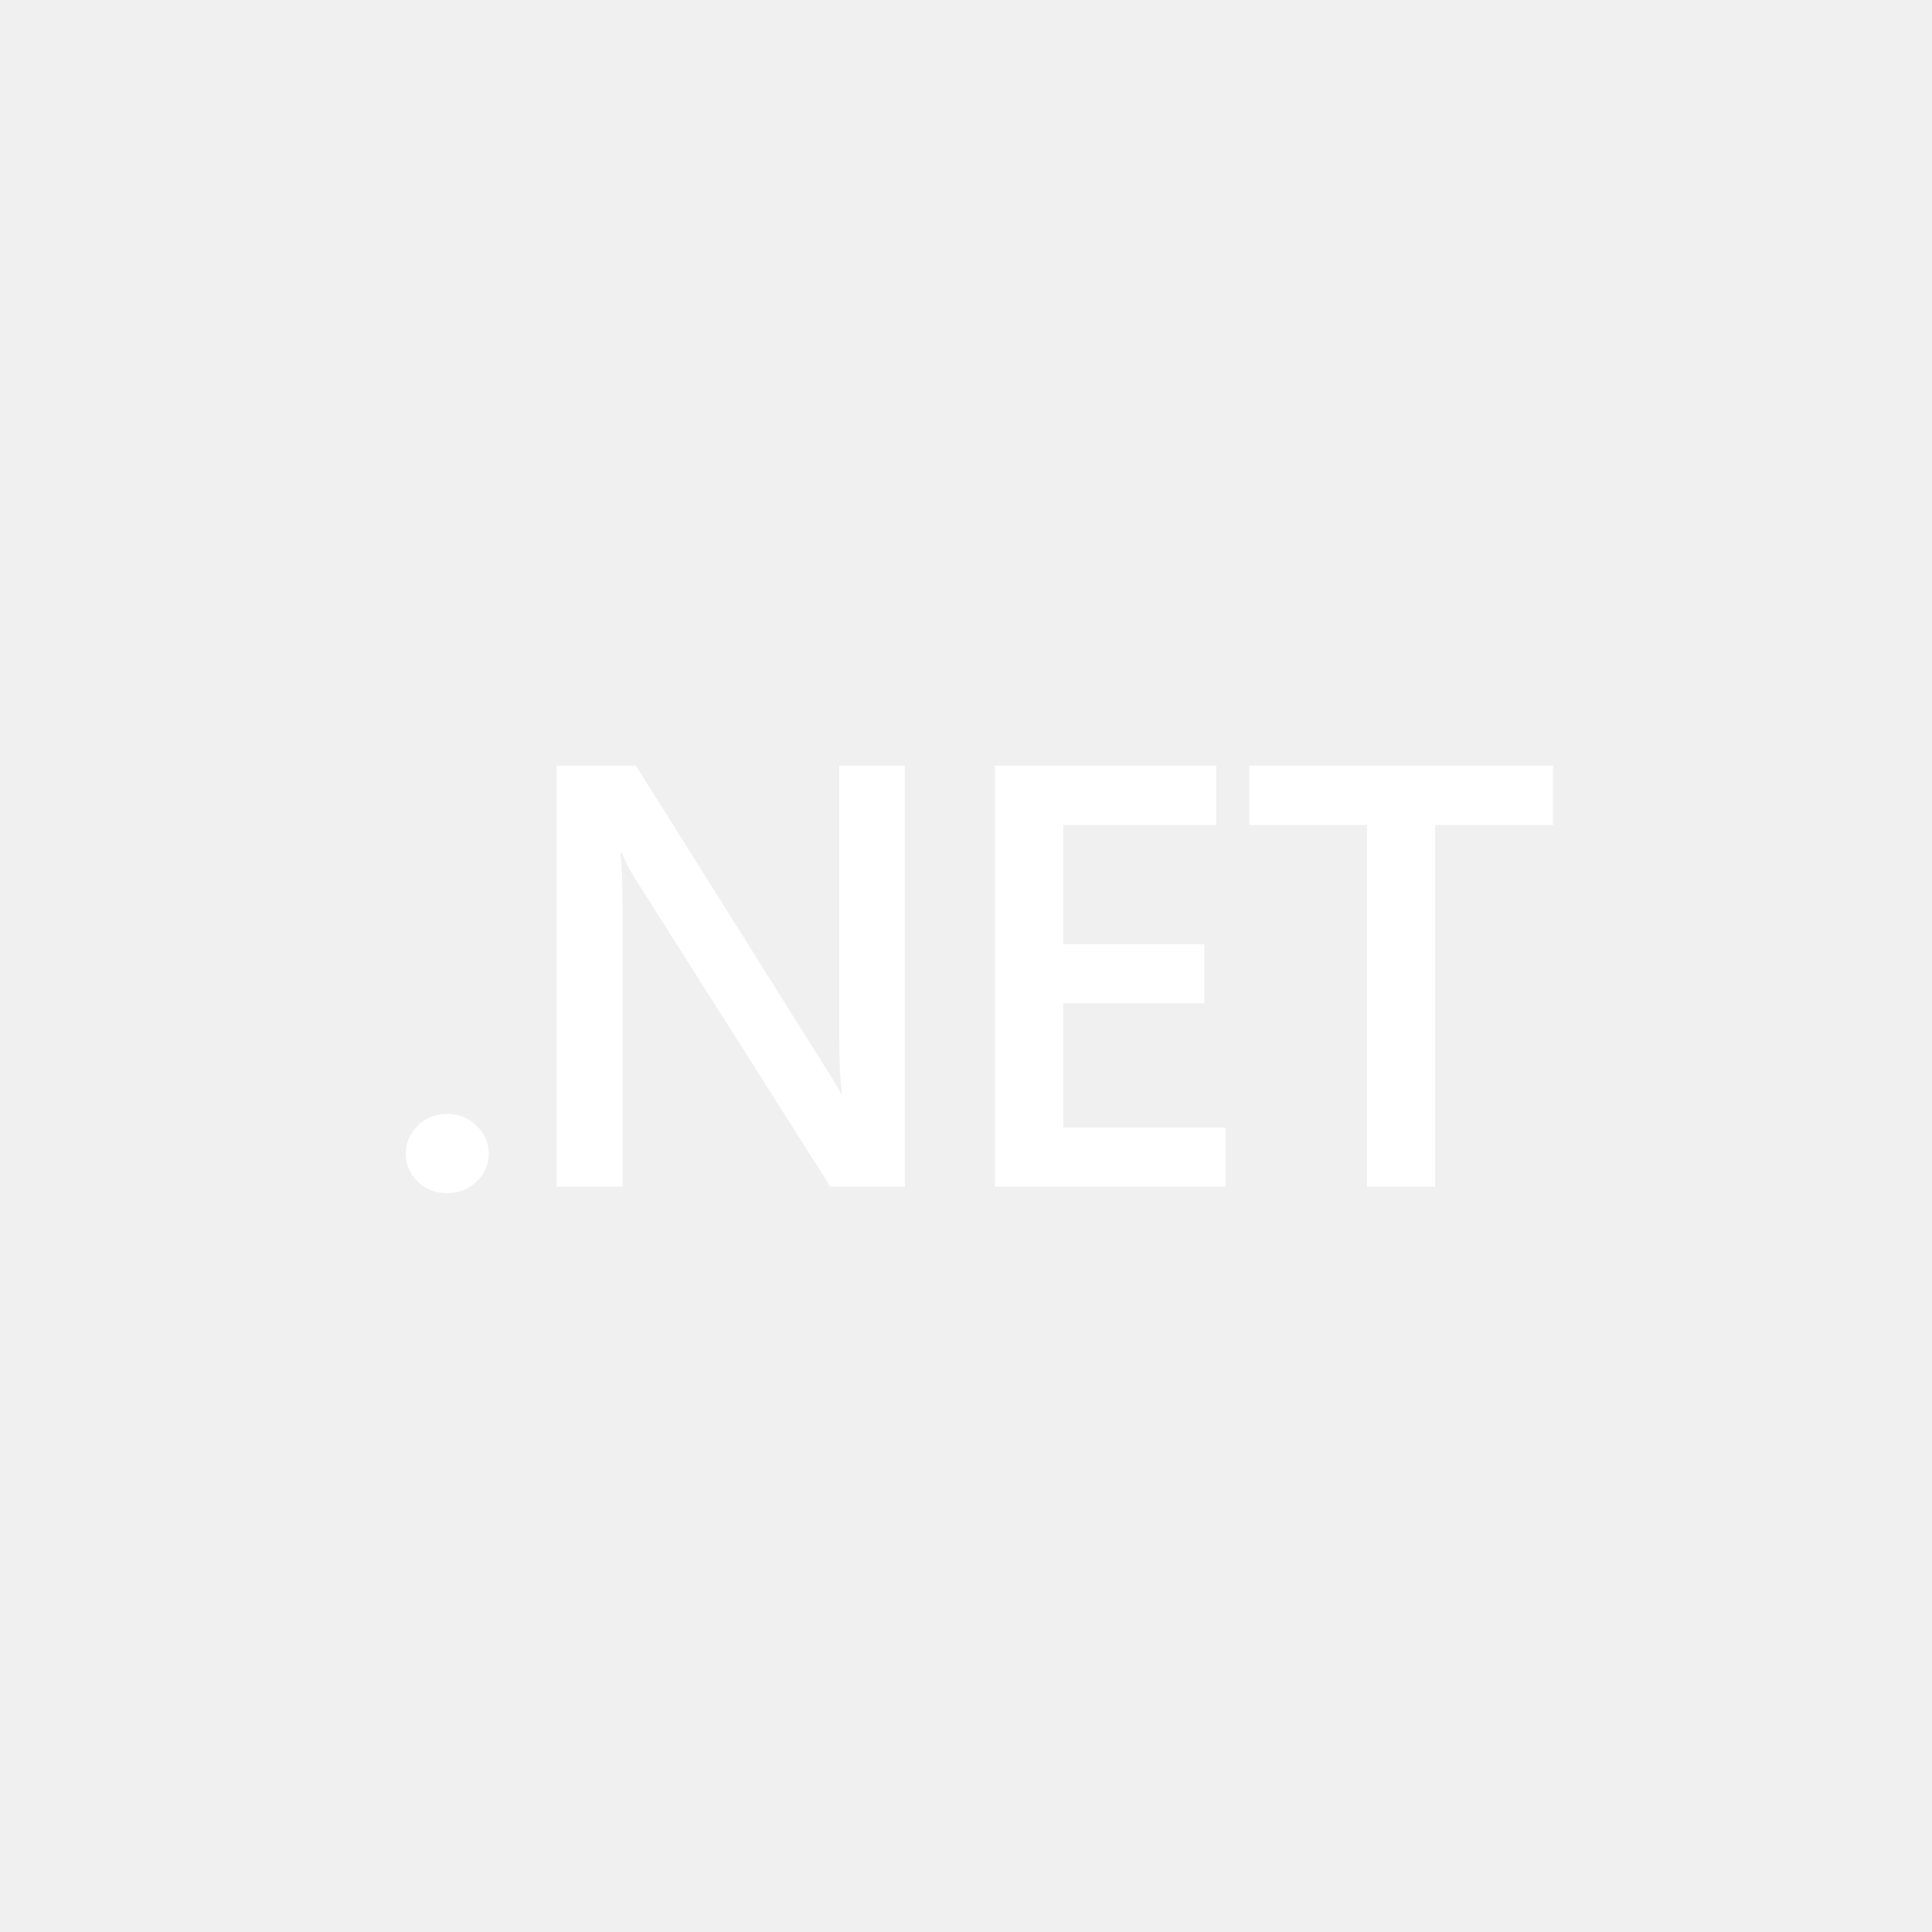
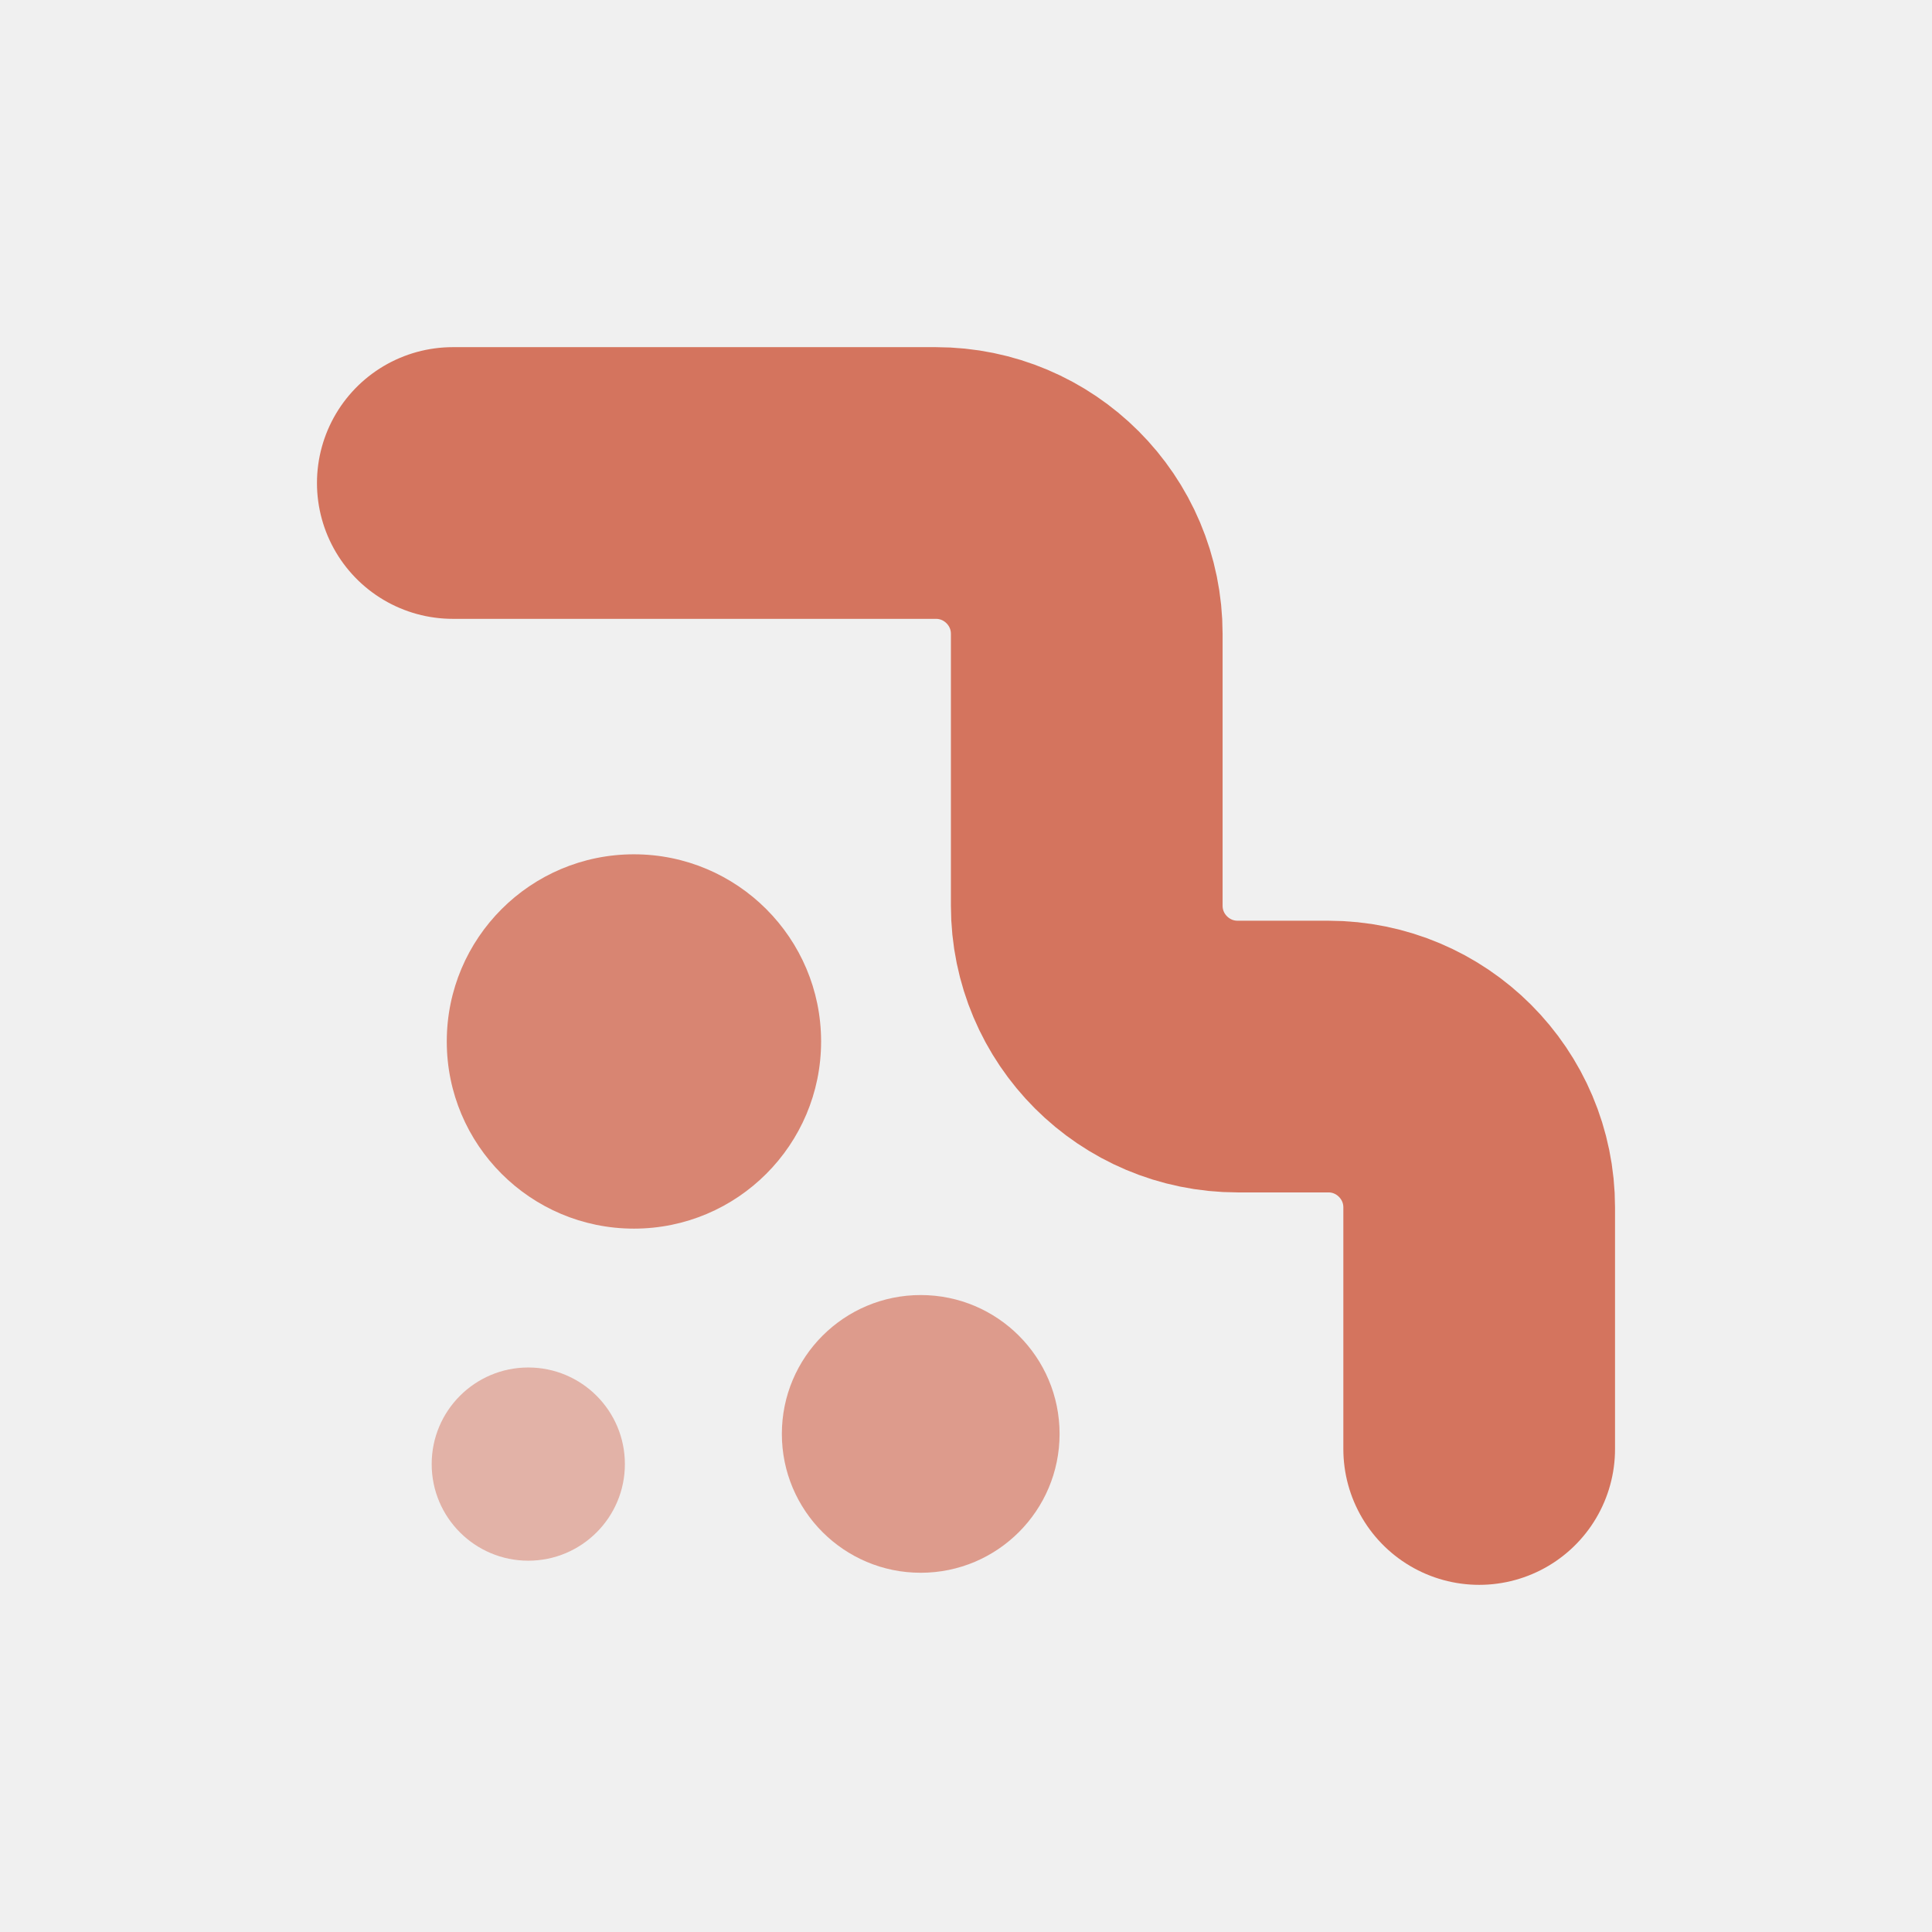
- <svg xmlns="http://www.w3.org/2000/svg" width="456" height="456" viewBox="0 0 456 456" version="1.1" xml:space="preserve" style="fill-rule:evenodd;clip-rule:evenodd;stroke-linejoin:round;stroke-miterlimit:2;">
-   <path d="m 105.5,281.609 c -2.703,0 -5.001,-0.9 -6.893,-2.702 -1.892,-1.848 -2.838,-4.042 -2.838,-6.582 0,-2.587 0.946,-4.804 2.838,-6.652 1.892,-1.848 4.19,-2.772 6.893,-2.772 2.748,0 5.068,0.924 6.96,2.772 1.937,1.848 2.906,4.064 2.906,6.652 0,2.54 -0.968,4.734 -2.906,6.582 -1.892,1.802 -4.212,2.702 -6.96,2.702 z" style="fill:#ffffff;fill-rule:nonzero;stroke-width:0.838" />
-   <path d="M 213.561,280.084 H 195.99 L 149.7,207.054 c -1.171,-1.848 -2.14,-3.765 -2.906,-5.751 h -0.406 c 0.361,2.125 0.541,6.675 0.541,13.65 v 65.132 h -15.543 v -99.36 h 18.719 l 44.737,71.298 c 1.892,2.957 3.109,4.989 3.649,6.098 h 0.27 c -0.45,-2.632 -0.676,-7.09 -0.676,-13.373 v -64.023 h 15.476 z" style="fill:#ffffff;fill-rule:nonzero;stroke-width:0.838" />
-   <path d="m 289.251,280.084 h -54.401 v -99.36 h 52.238 v 13.997 h -36.154 v 28.131 h 33.316 v 13.927 h -33.316 v 29.378 h 38.316 z" style="fill:#ffffff;fill-rule:nonzero;stroke-width:0.838" />
-   <path d="M 366.565,194.721 H 338.722 v 85.363 h -16.084 v -85.363 h -27.775 v -13.997 h 71.701 z" style="fill:#ffffff;fill-rule:nonzero;stroke-width:0.838" />
+ <svg xmlns="http://www.w3.org/2000/svg" viewBox="0 0 64 64" width="456" height="456">
+   <path d="M15 16 H31 A5 5 0 0 1 36 21 V30 A5 5 0 0 0 41 35 H44 A5 5 0 0 1 49 40 V48" fill="none" stroke="#D4745E" stroke-width="9" stroke-linecap="round" stroke-linejoin="round" />
+   <circle cx="21" cy="34.5" r="6.2" fill="#D4745E" opacity="0.86" />
+   <circle cx="30.5" cy="47.5" r="4.6" fill="#D4745E" opacity="0.68" />
+   <circle cx="17.5" cy="48.5" r="3.2" fill="#D4745E" opacity="0.5" />
</svg>
